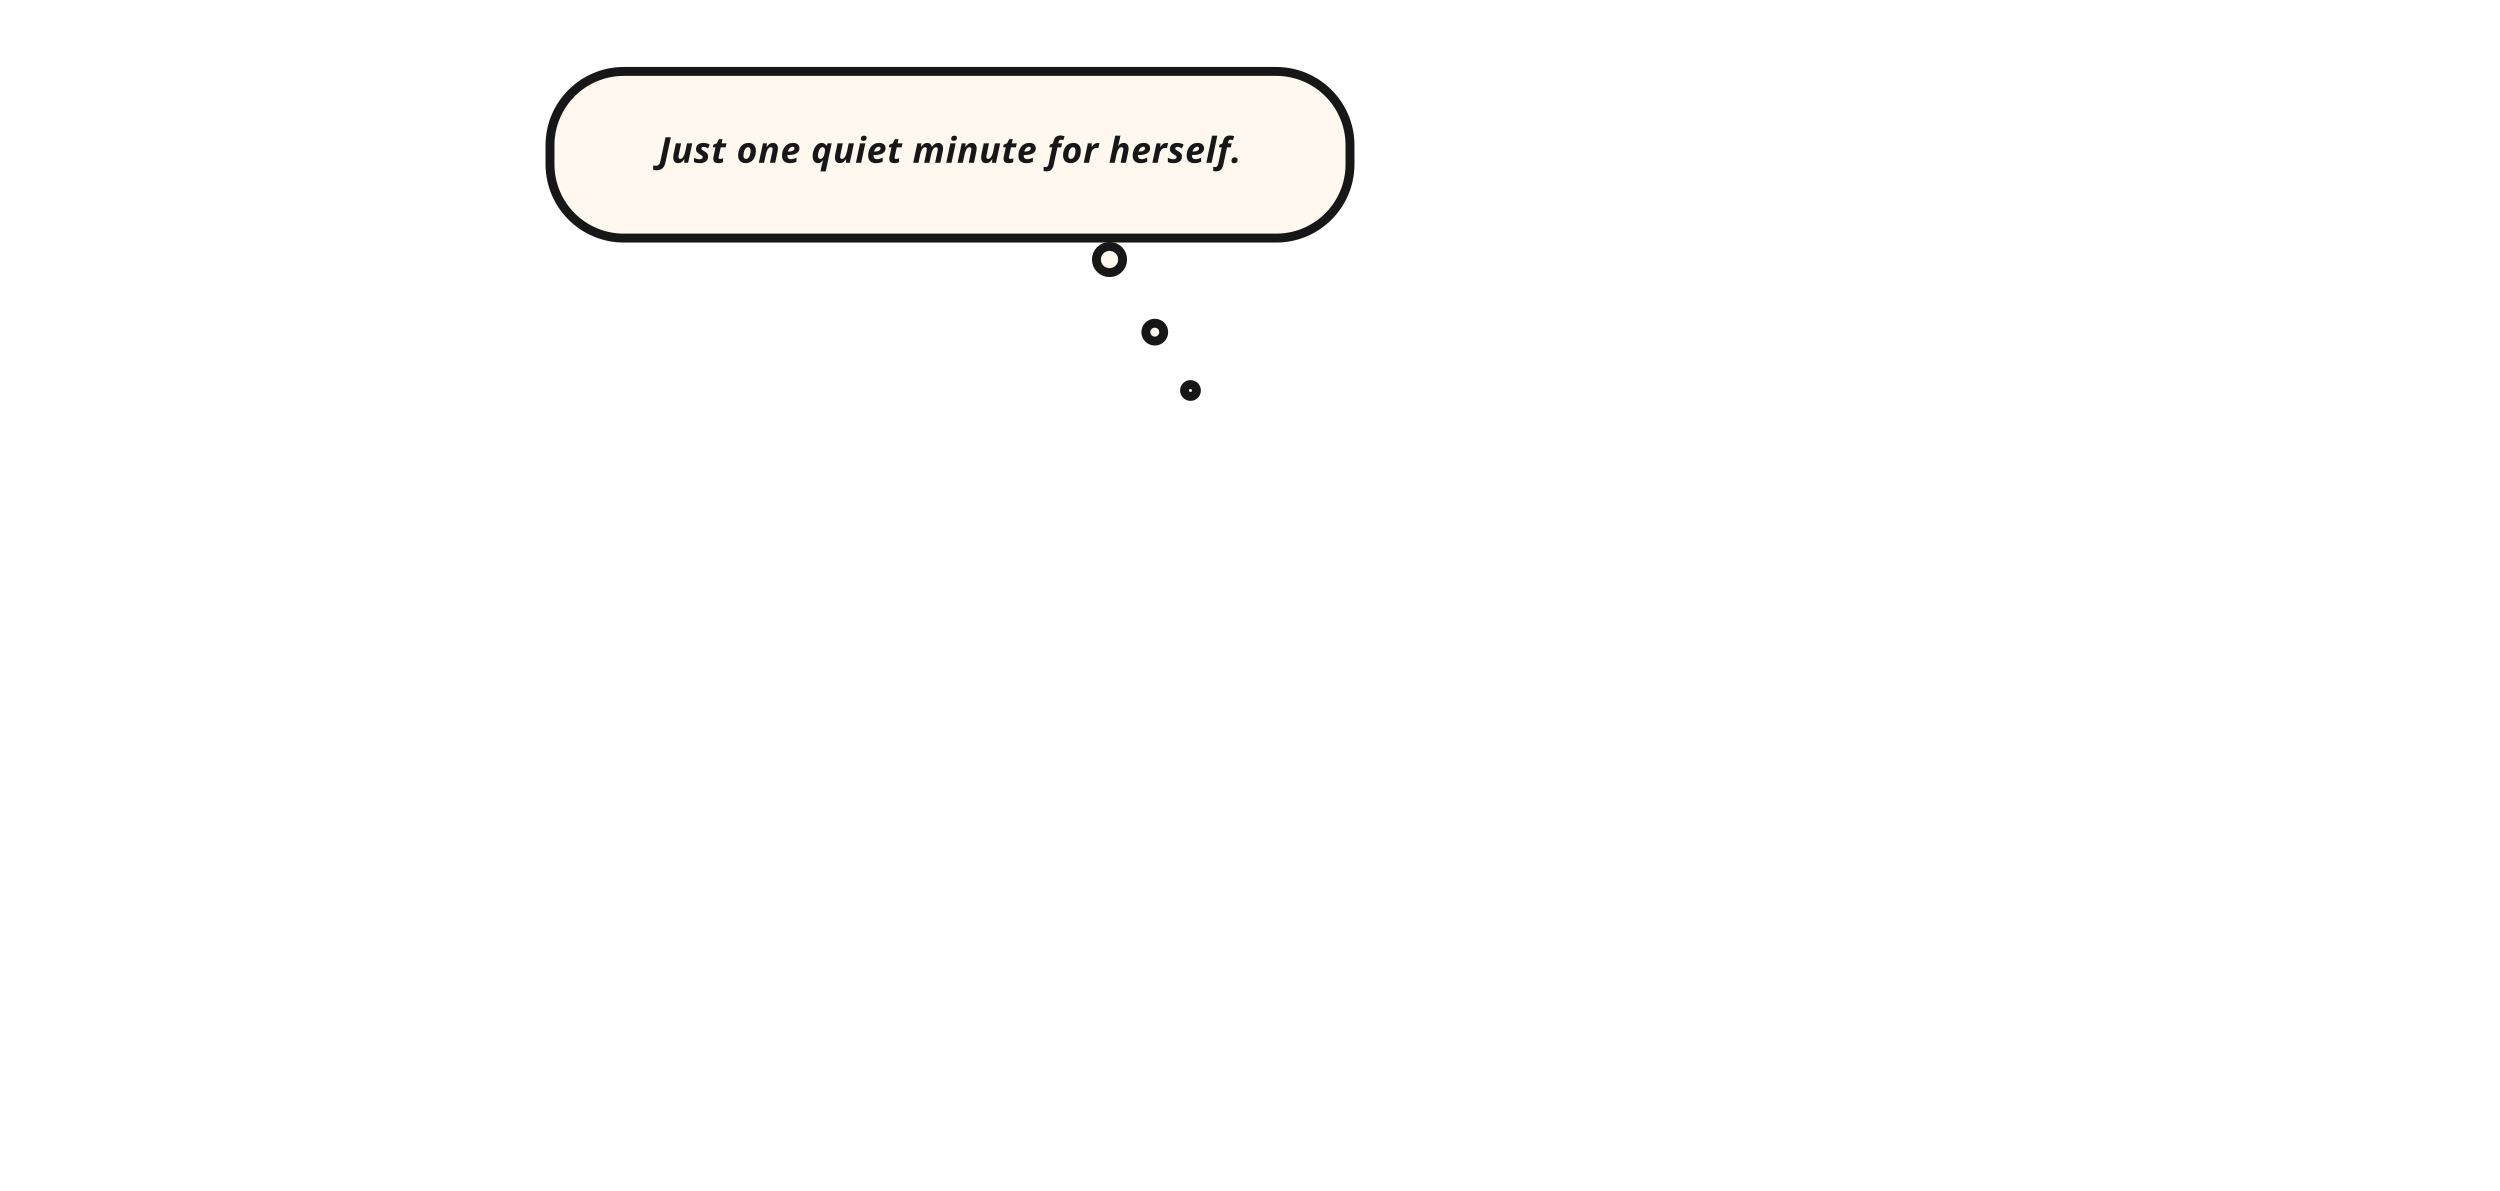
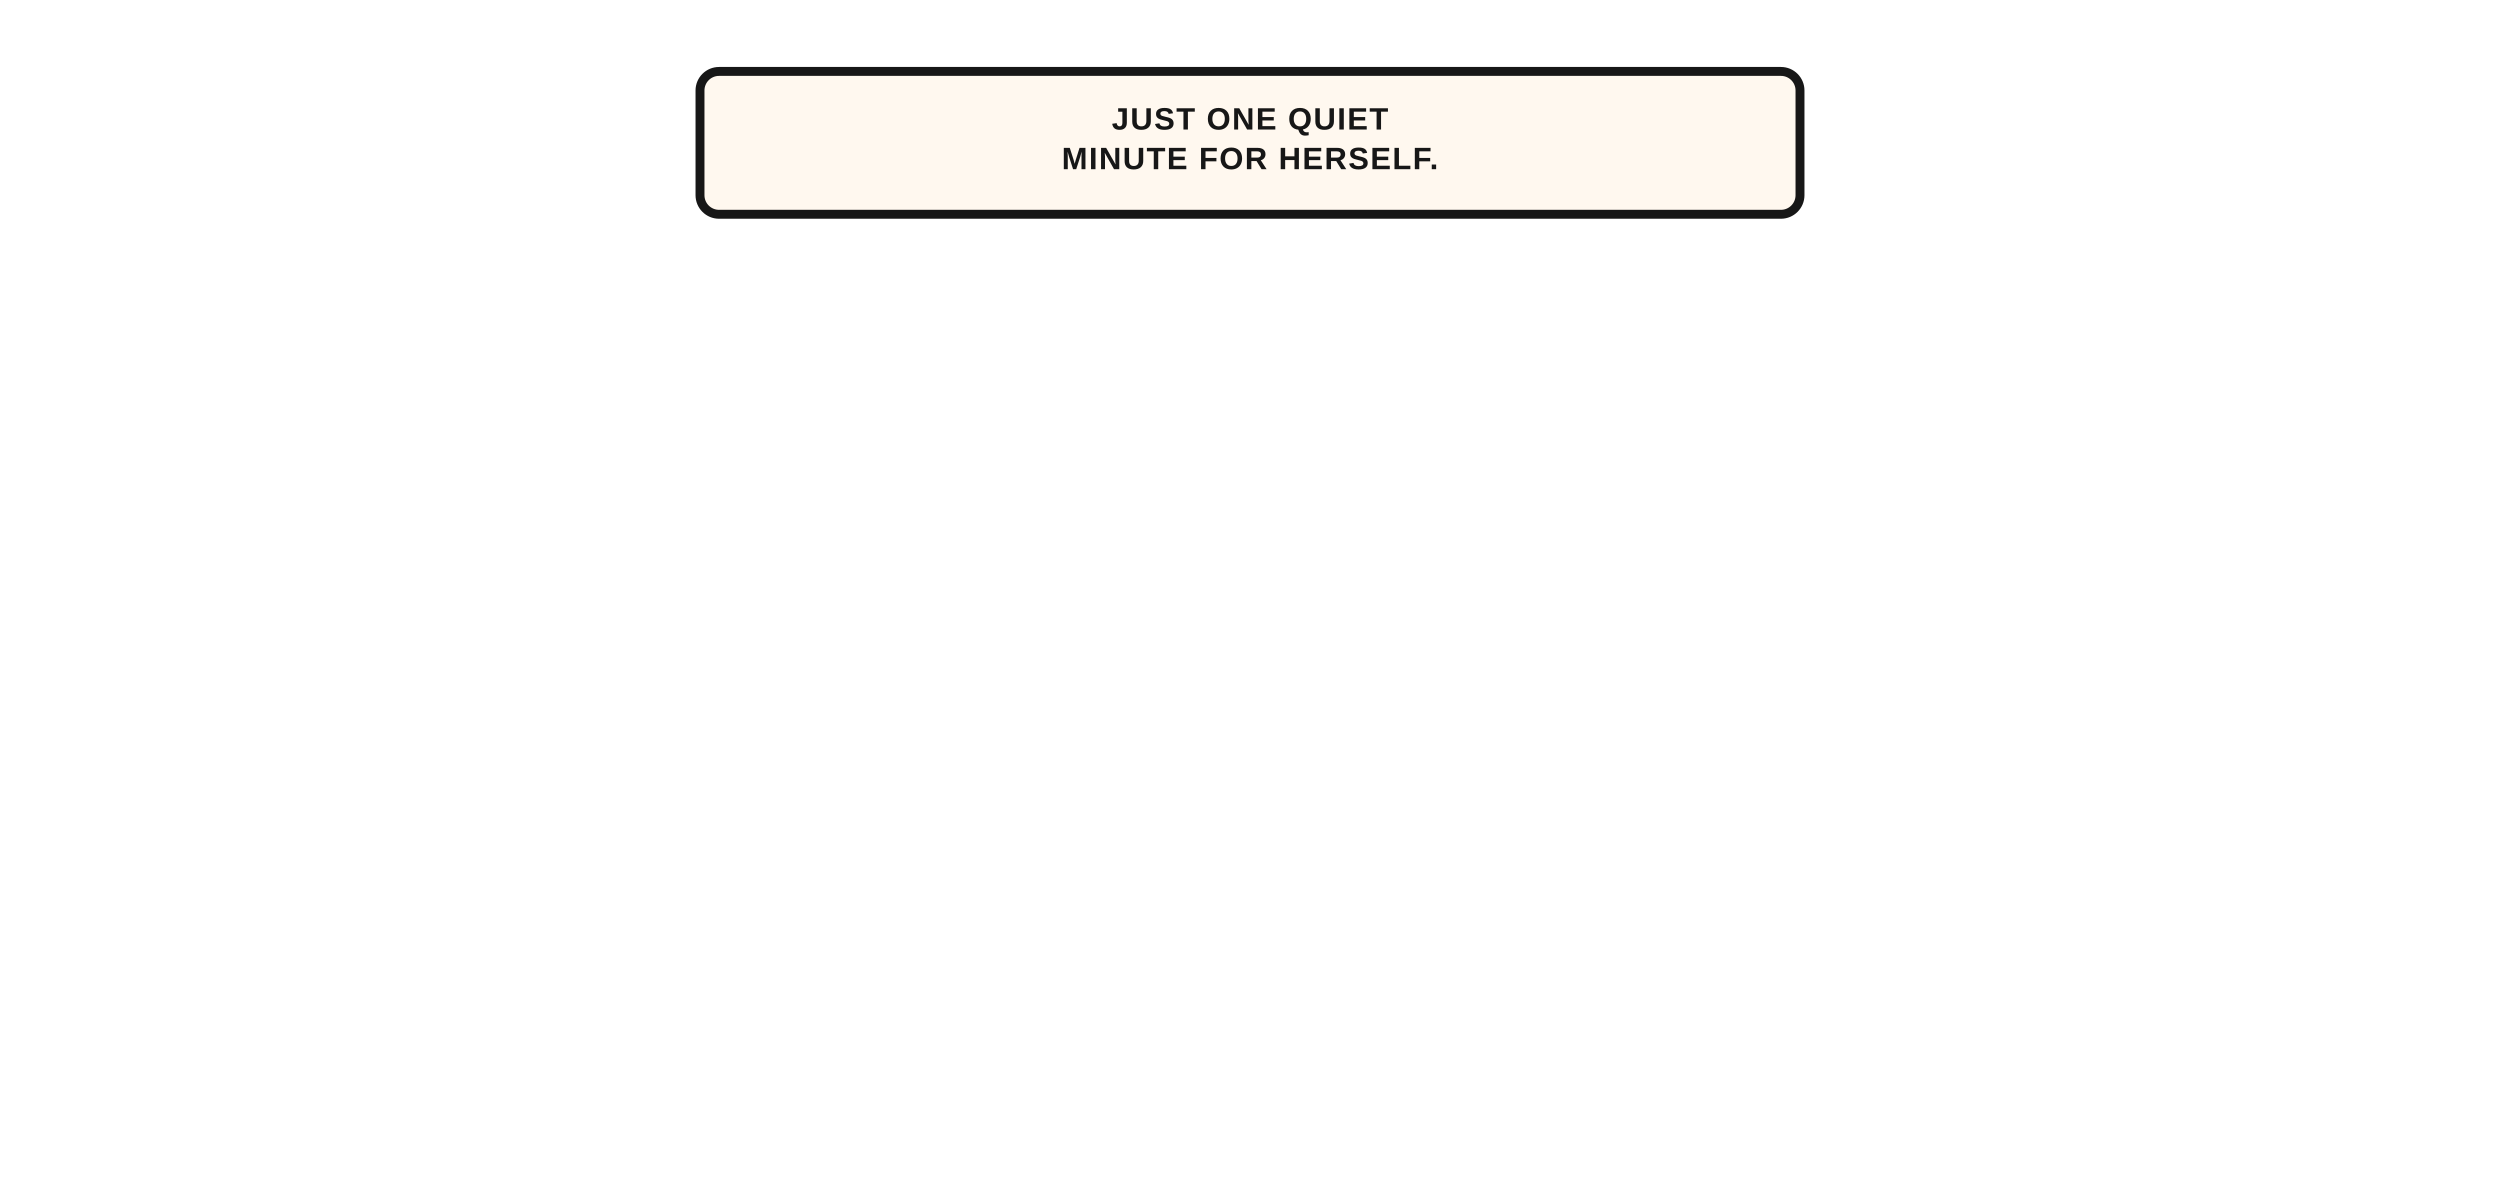
<svg xmlns="http://www.w3.org/2000/svg" width="2100" height="1000" viewBox="0 0 2100 1000">
-   <path d="M 524 60 L 1072 60 A 62 62 0 0 1 1134 122 L 1134 138 A 62 62 0 0 1 1072 200 L 524 200 A 62 62 0 0 1 462 138 L 462 122 A 62 62 0 0 1 524 60 Z" fill="#FFF8EF" stroke="#171717" stroke-width="7.5" stroke-linejoin="round" stroke-linecap="round" />
-   <circle cx="932" cy="218" r="11" fill="#FFF8EF" stroke="#171717" stroke-width="7.5" />
-   <circle cx="970" cy="279" r="7.5" fill="#FFF8EF" stroke="#171717" stroke-width="7.5" />
-   <circle cx="1000" cy="328" r="5" fill="#FFF8EF" stroke="#171717" stroke-width="7.5" />
-   <text x="798" y="136.75" text-anchor="middle" font-family="'Libre Franklin', 'Comic Neue', Arial Black, sans-serif" font-size="30" font-weight="800" font-style="italic" fill="#171717" letter-spacing="0.6">Just one quiet minute for herself.</text>
+   <rect x="588" y="60" width="924" height="120" rx="16" ry="16" fill="#FFF8EF" stroke="#171717" stroke-width="7.5" stroke-linejoin="round" />
+   <text x="1050" y="108.82" text-anchor="middle" font-family="'Libre Franklin', 'Helvetica Neue', Arial, sans-serif" font-size="26" font-weight="800" fill="#171717" letter-spacing="1.2">JUST ONE QUIET</text>
+   <text x="1050" y="142.1" text-anchor="middle" font-family="'Libre Franklin', 'Helvetica Neue', Arial, sans-serif" font-size="26" font-weight="800" fill="#171717" letter-spacing="1.2">MINUTE FOR HERSELF.</text>
</svg>
